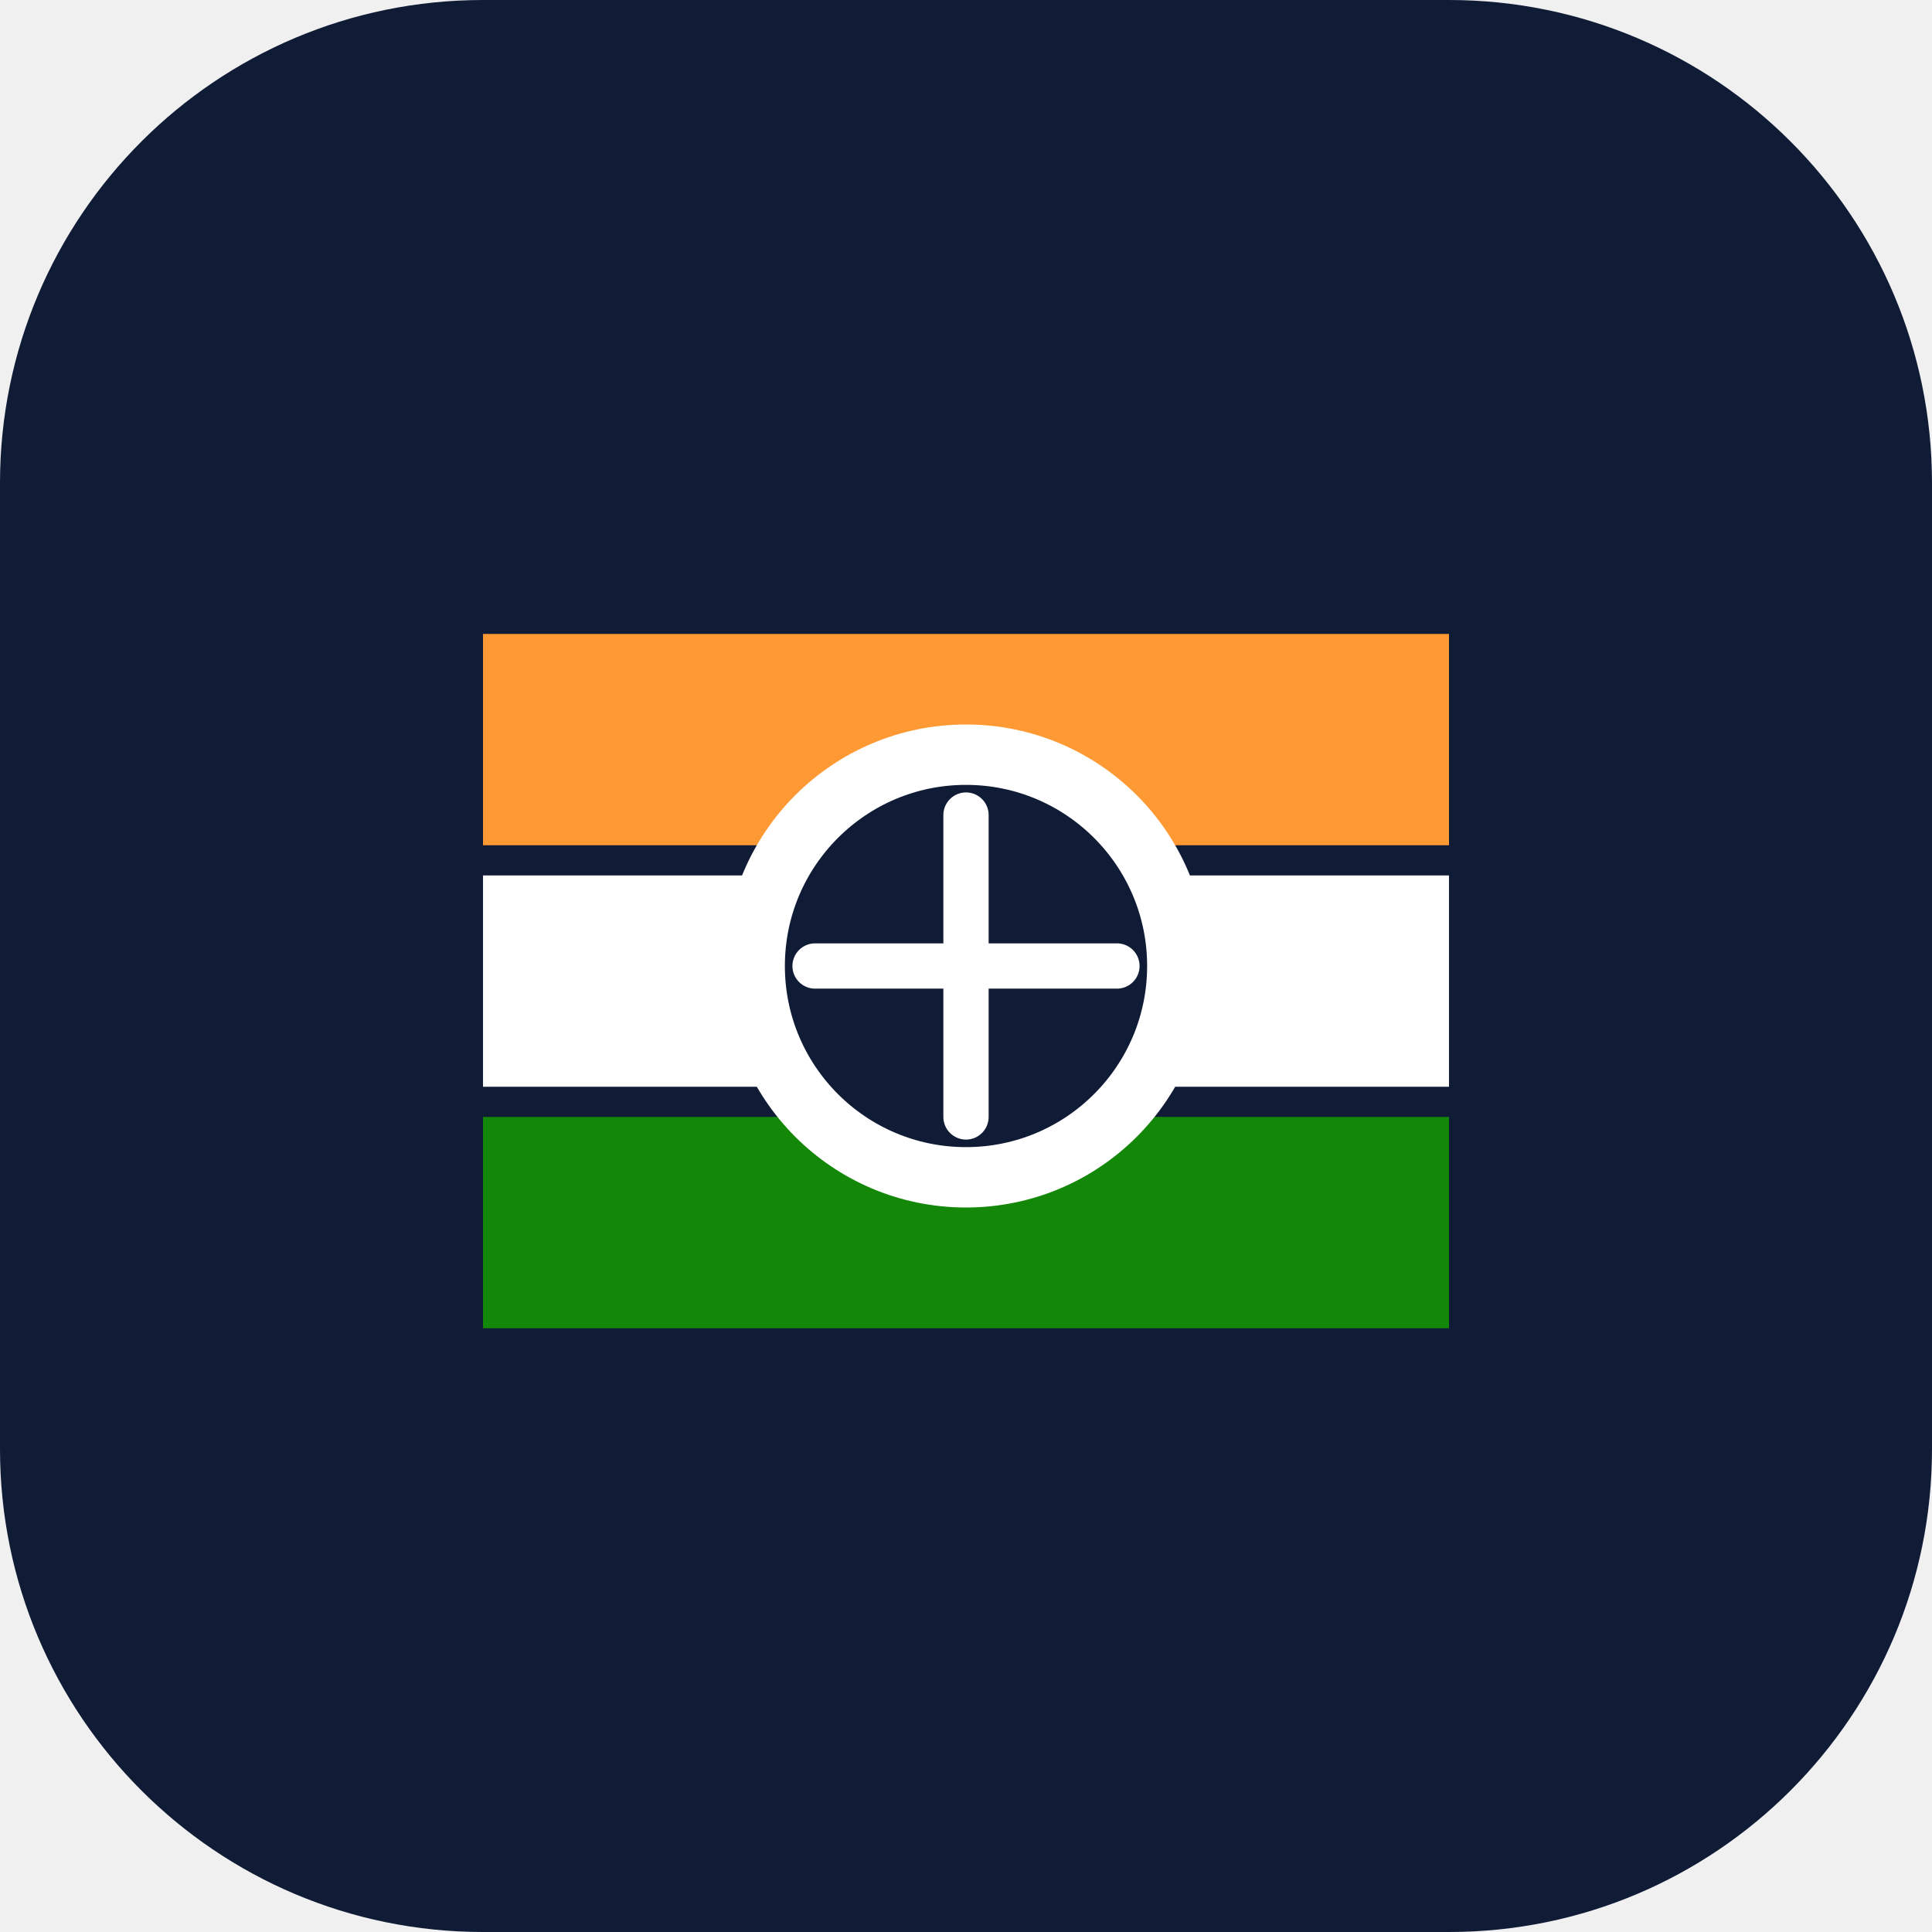
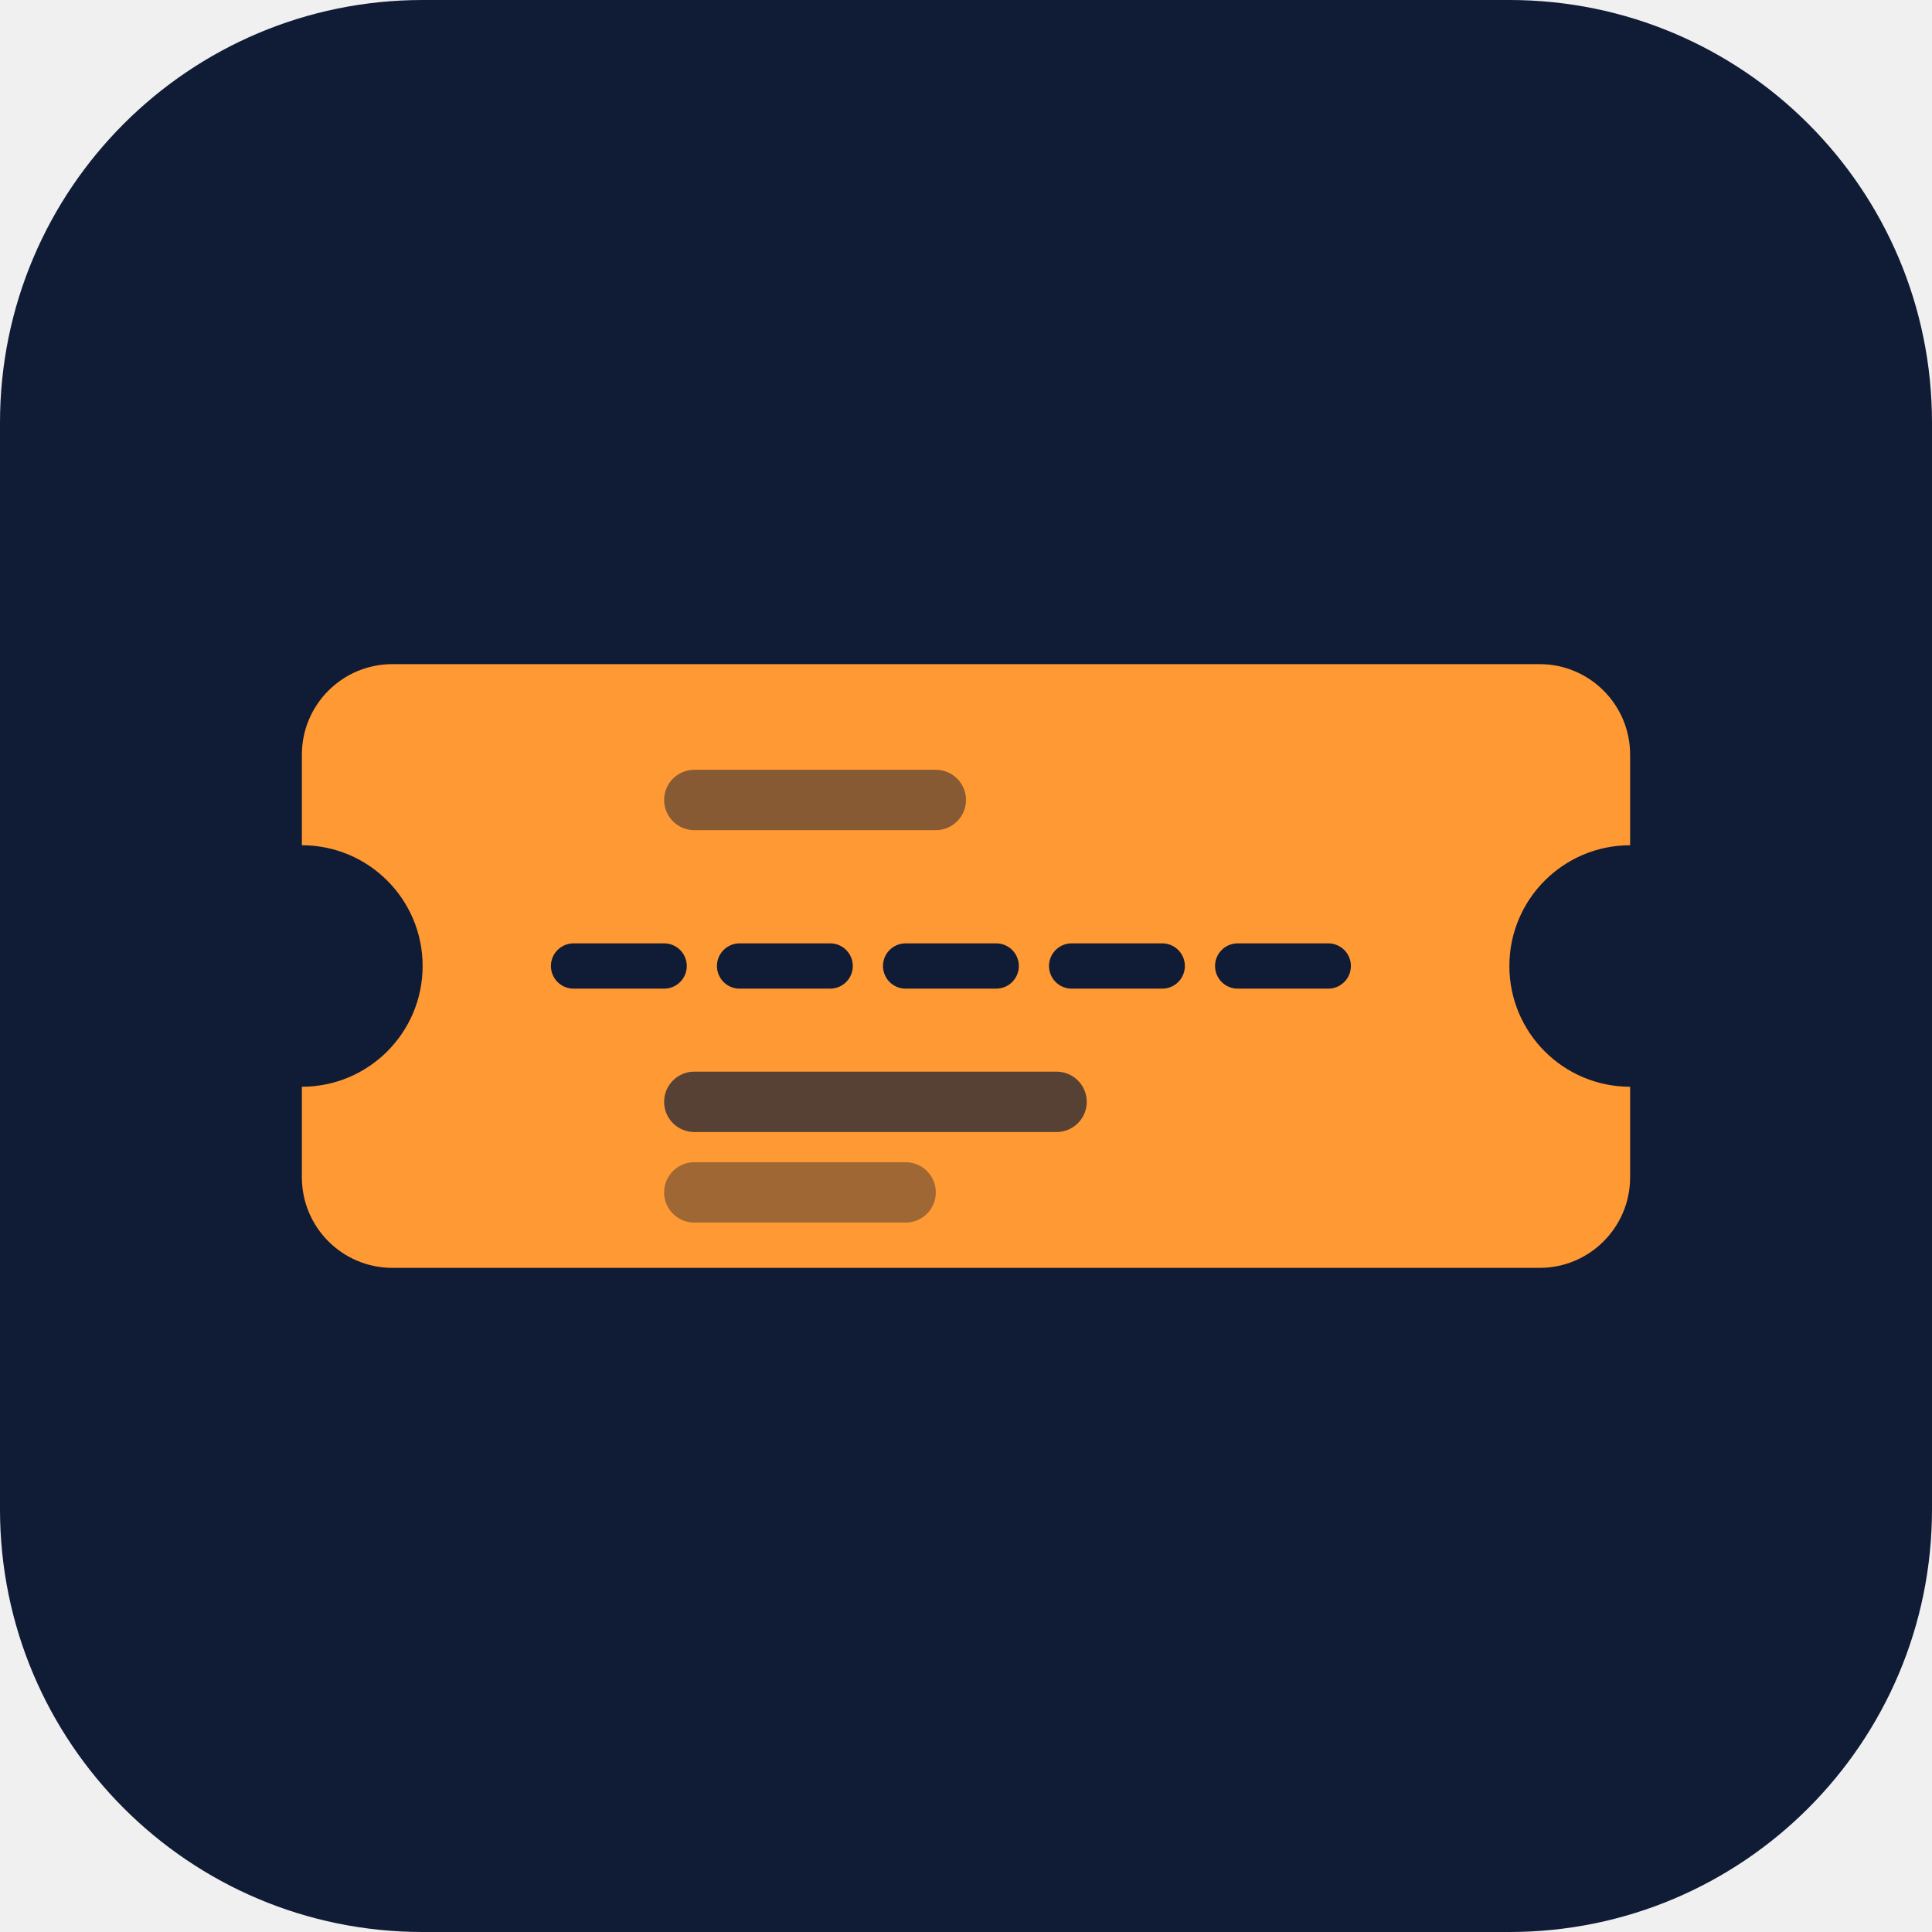
- <svg xmlns="http://www.w3.org/2000/svg" viewBox="0 0 64 64" role="img" aria-labelledby="title">
-   <rect width="64" height="64" rx="16" fill="#101b35" />
-   <path d="M16 21h32v7H16z" fill="#ff9933" />
-   <path d="M16 29h32v7H16z" fill="#fff" />
-   <path d="M16 37h32v7H16z" fill="#138808" />
-   <circle cx="32" cy="32" r="7" fill="#101b35" stroke="#fff" stroke-width="2" />
-   <path d="M32 27v10M27 32h10" stroke="#fff" stroke-width="1.5" stroke-linecap="round" />
+ <svg xmlns="http://www.w3.org/2000/svg" viewBox="0 0 64 64" role="img" aria-labelledby="mark-title">
+   <rect width="64" height="64" rx="14" fill="#101b35" />
+   <rect x="10" y="22" width="44" height="20" rx="3" fill="#ff9933" />
+   <circle cx="10" cy="32" r="4" fill="#101b35" />
+   <circle cx="54" cy="32" r="4" fill="#101b35" />
+   <line x1="19" y1="32" x2="45" y2="32" stroke="#101b35" stroke-width="1.5" stroke-dasharray="3 2.5" stroke-linecap="round" />
+   <rect x="22" y="25.5" width="10" height="2" rx="1" fill="#101b35" opacity="0.5" />
+   <rect x="22" y="35.5" width="14" height="2" rx="1" fill="#101b35" opacity="0.7" />
+   <rect x="22" y="38.5" width="9" height="2" rx="1" fill="#101b35" opacity="0.4" />
</svg>
